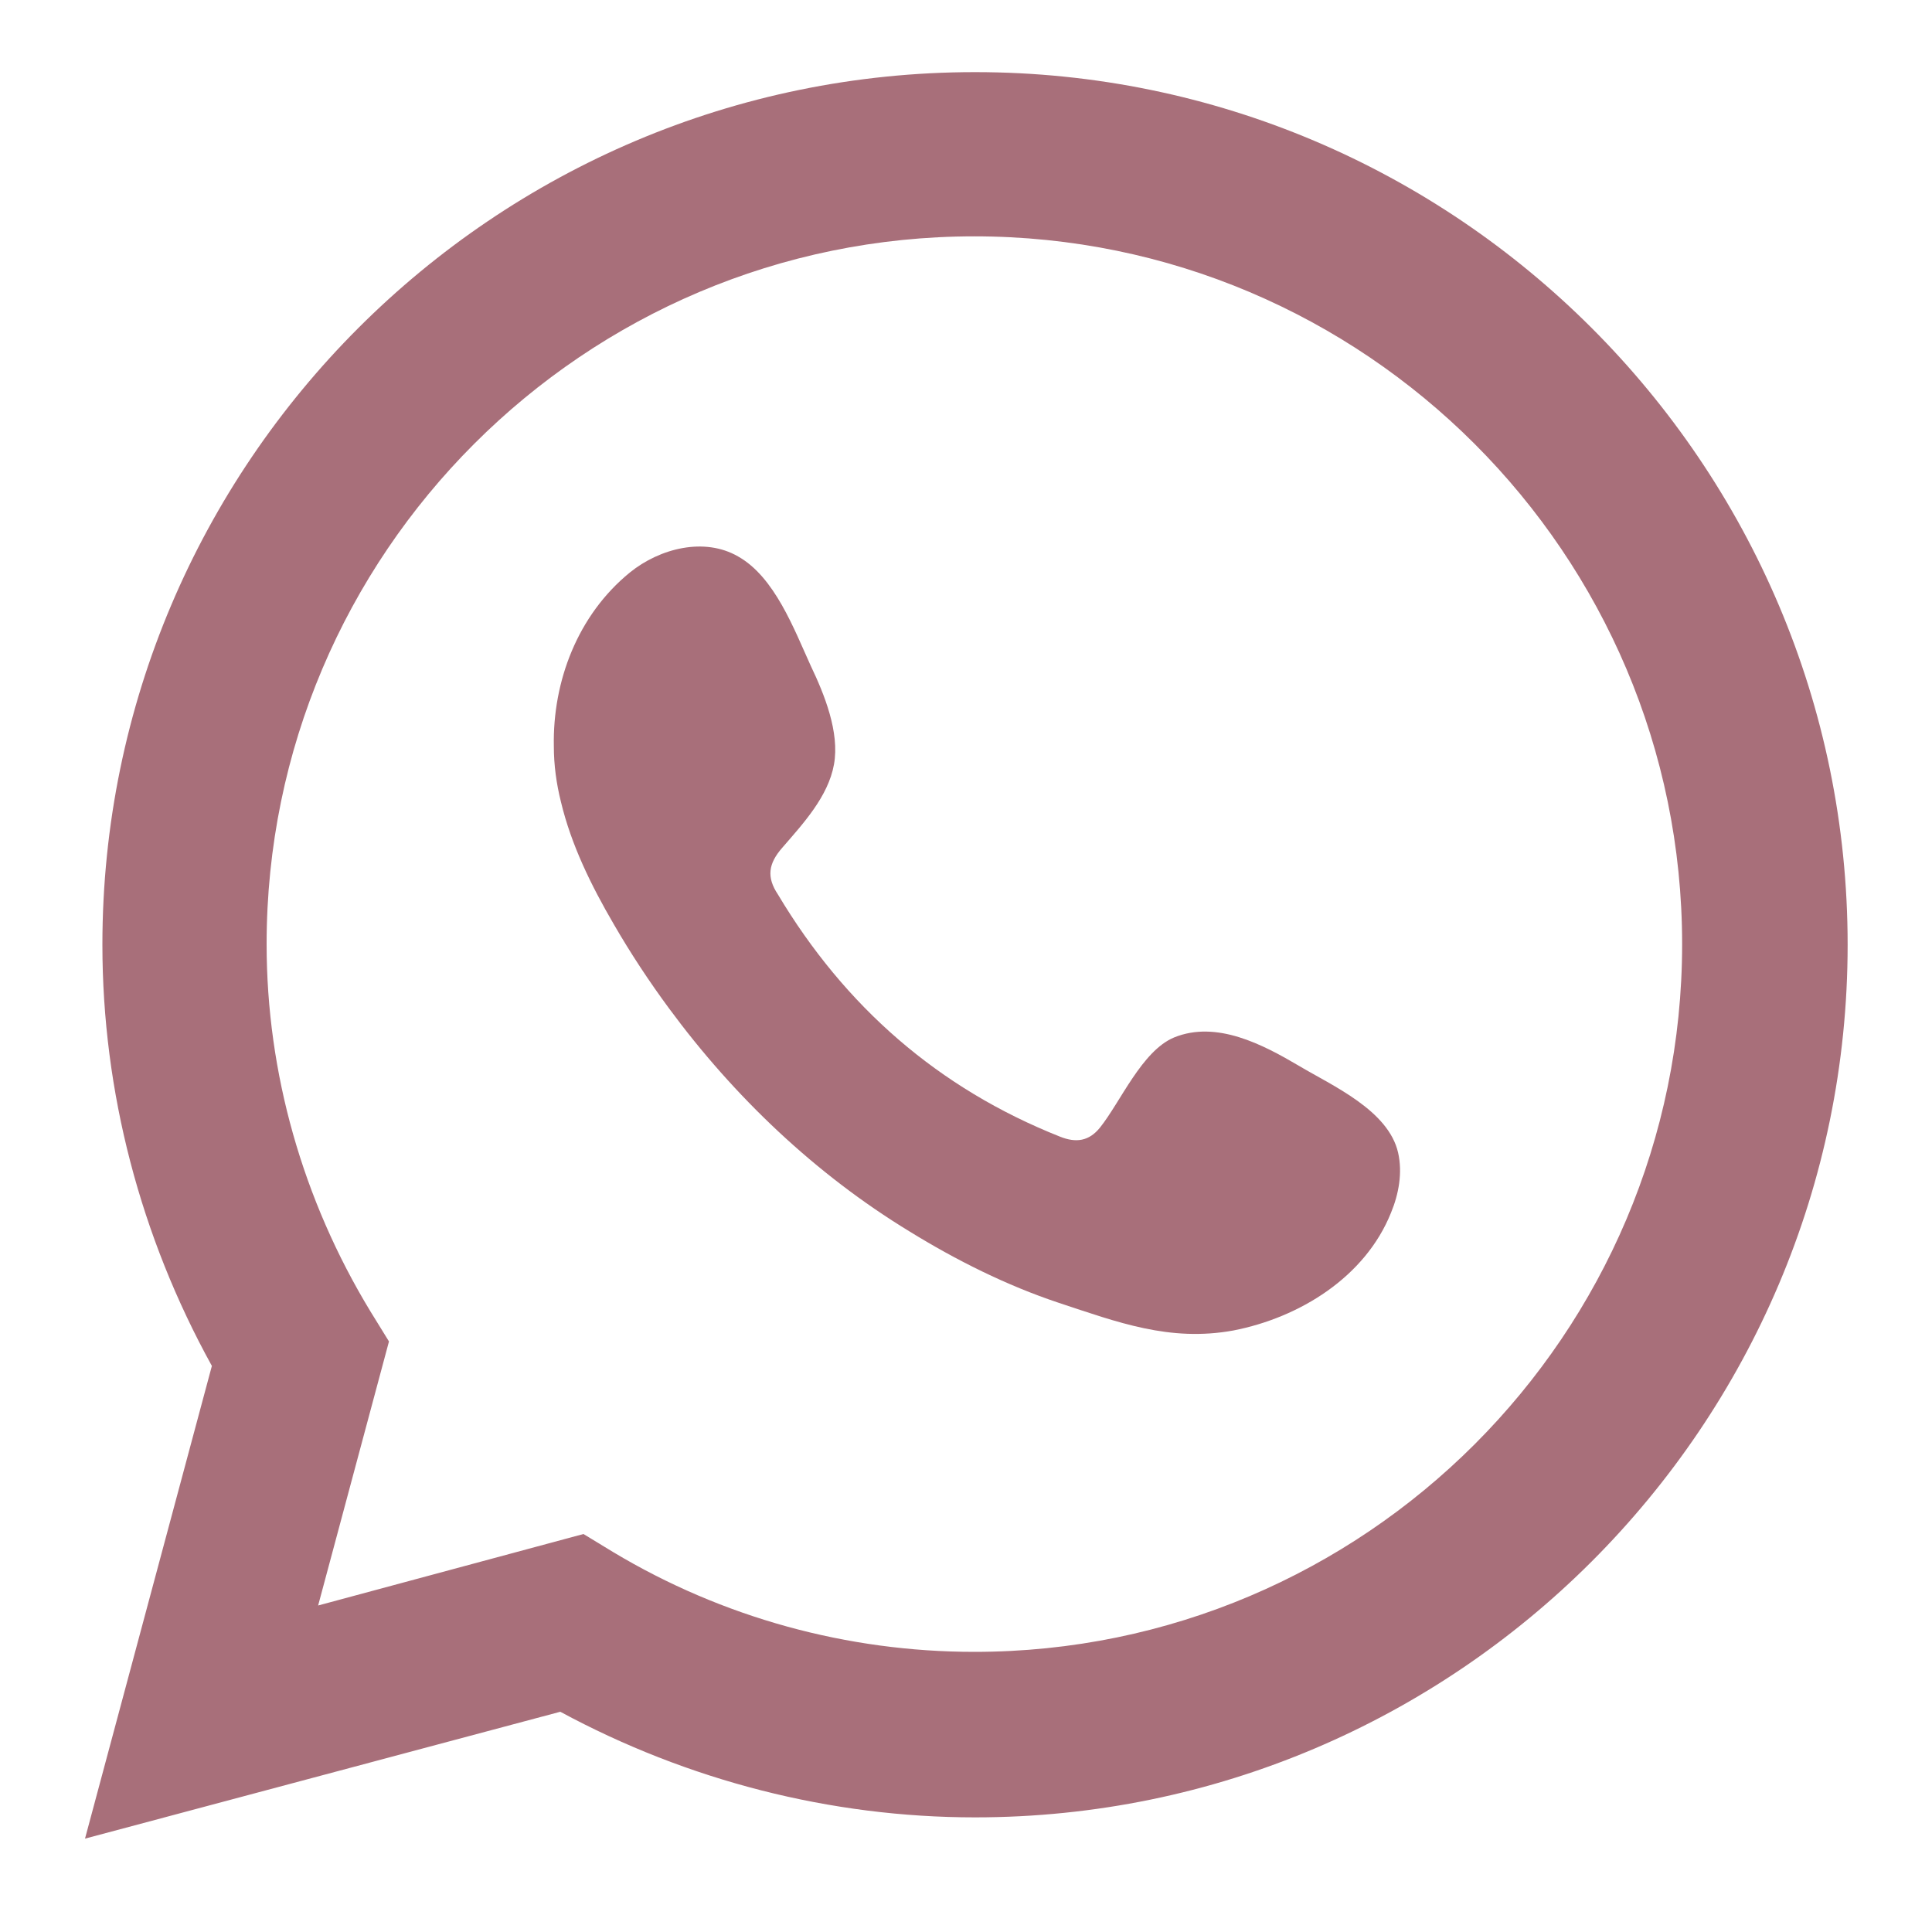
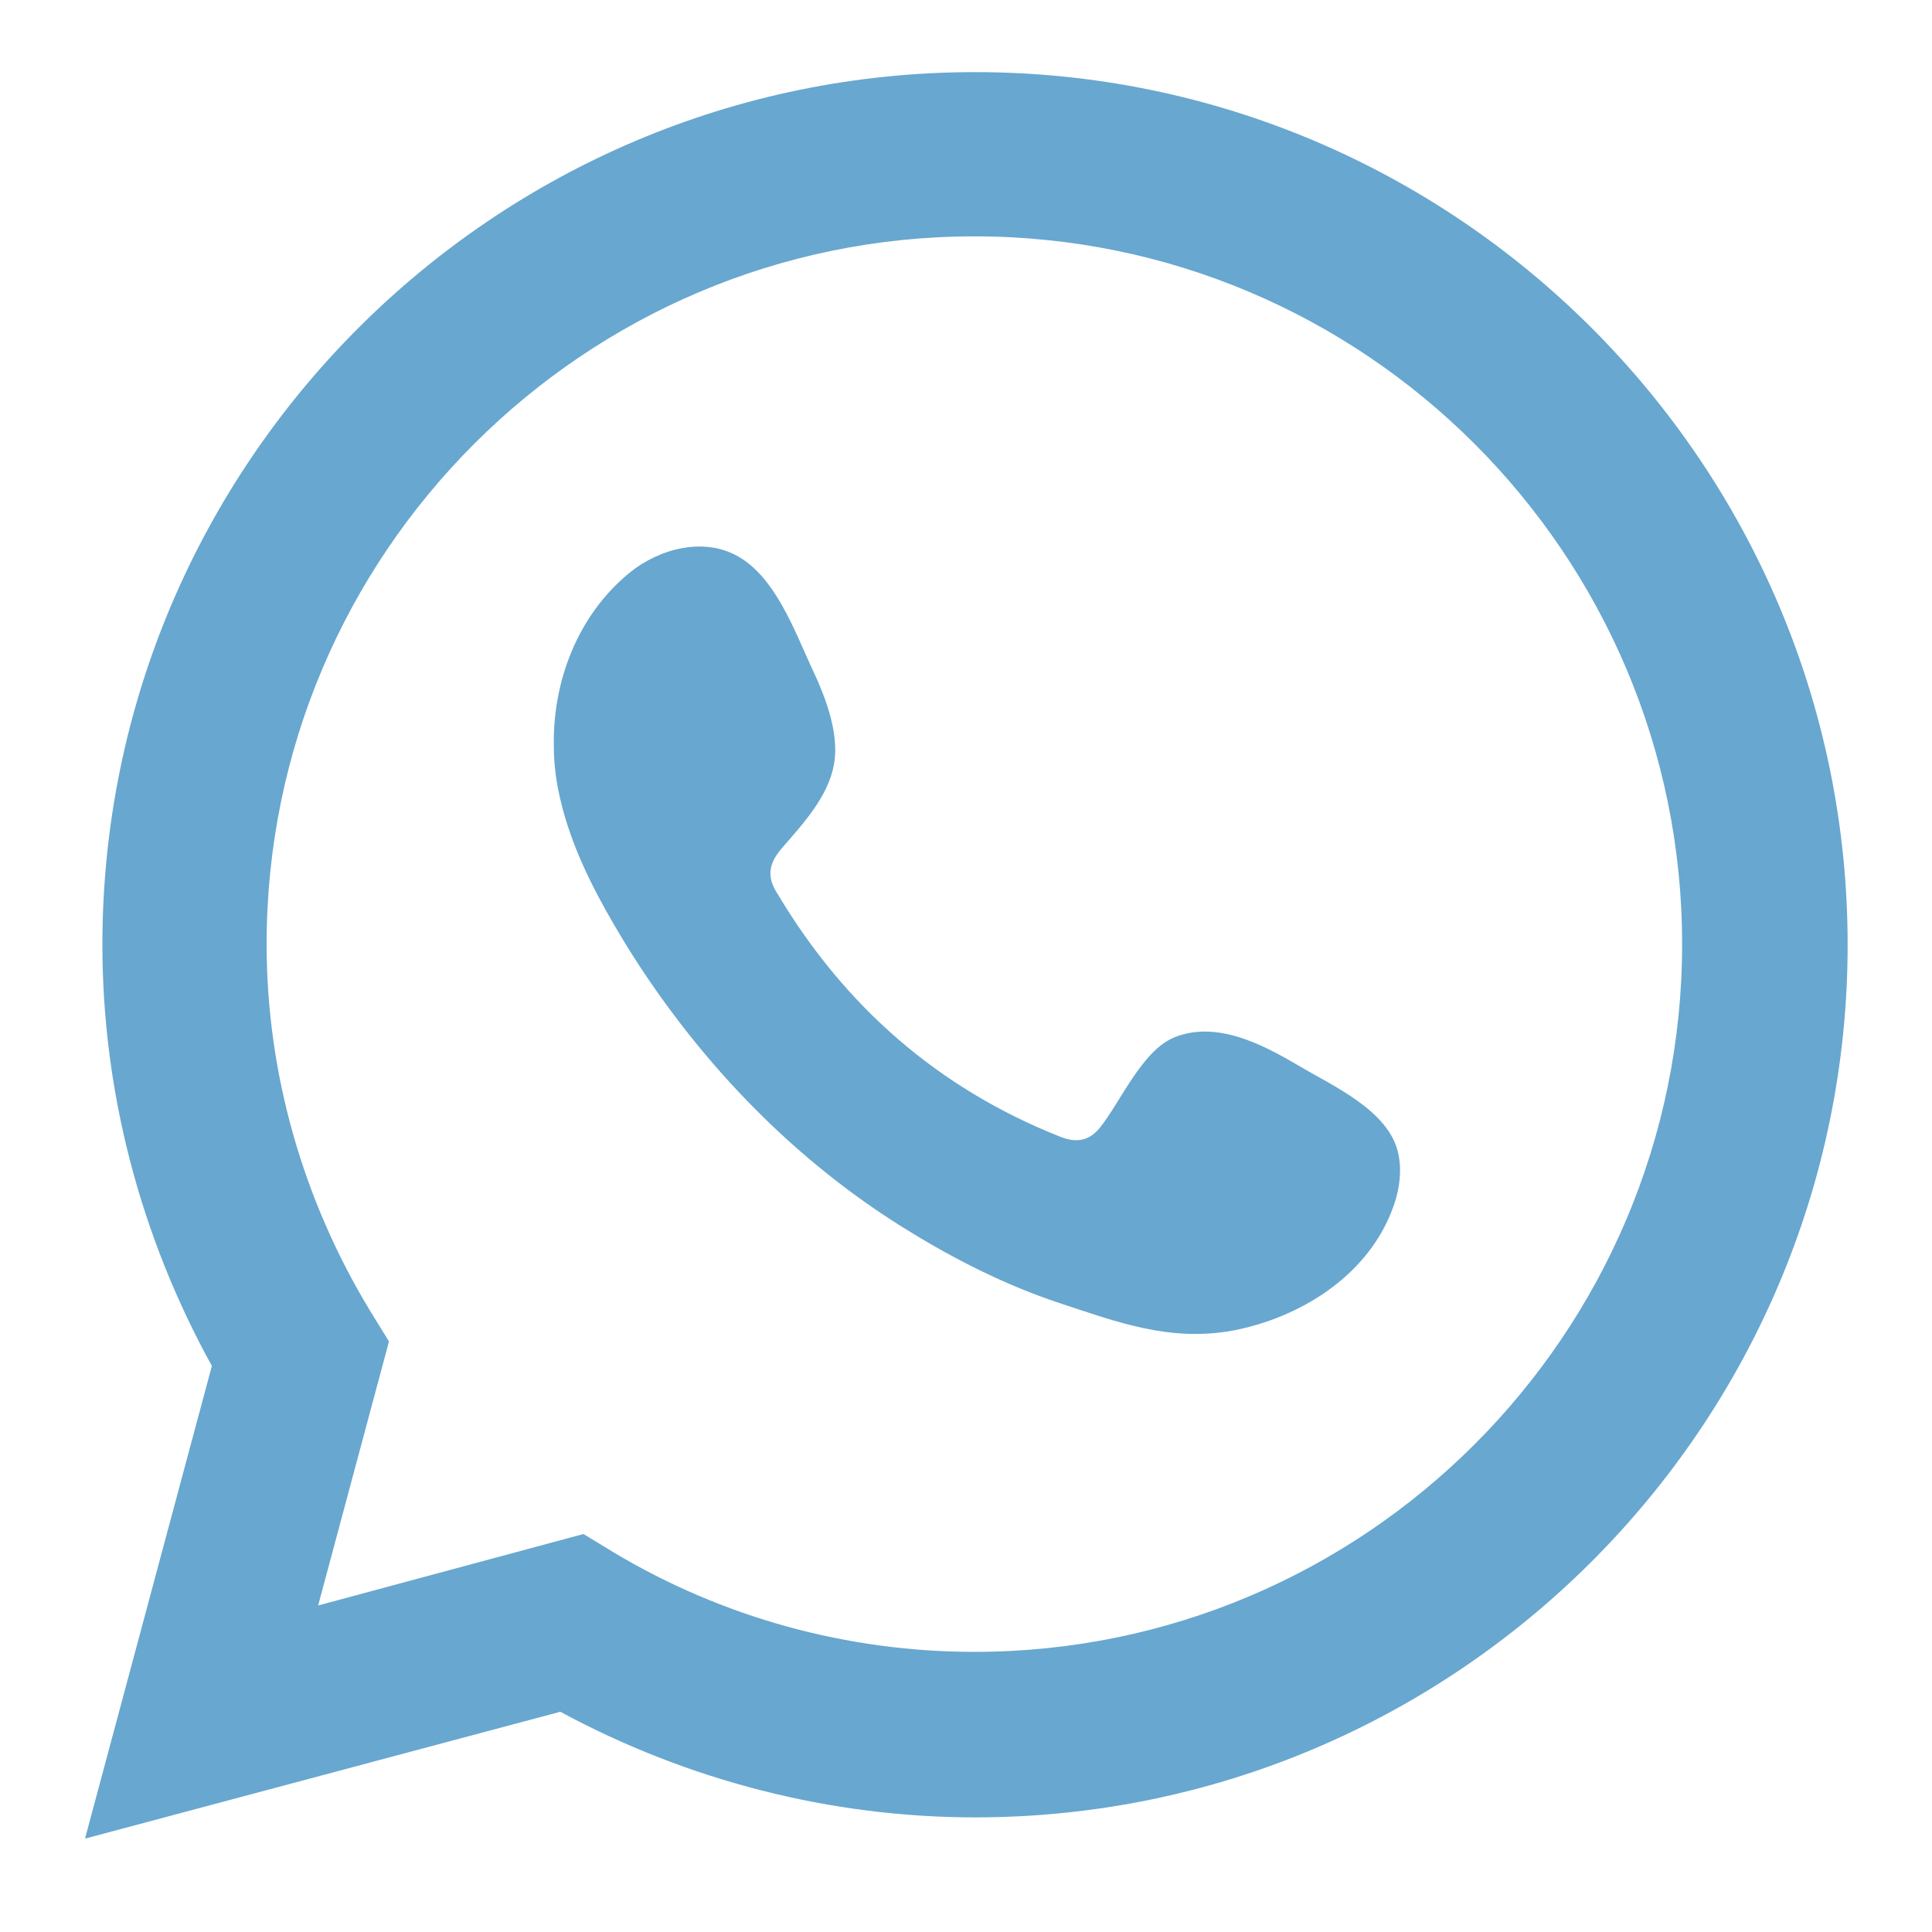
<svg xmlns="http://www.w3.org/2000/svg" version="1.1" id="Camada_1" x="0px" y="0px" viewBox="0 0 30 30" style="enable-background:new 0 0 30 30;" xml:space="preserve">
  <style type="text/css">
	.st0{fill-rule:evenodd;clip-rule:evenodd;}
</style>
-   <g fill="#A86F7A">
+   <g fill="#68a7cf">
    <path d="M1.32,28.55l1.97-7.34c-1.11-2.01-1.7-4.26-1.7-6.54c0-7.47,6.08-13.55,13.55-13.55c7.47,0,13.55,6.08,13.55,13.55   c0,7.47-6.08,13.55-13.55,13.55c-2.24,0-4.46-0.57-6.44-1.64L1.32,28.55z M9.06,23.82l0.46,0.28c1.7,1.02,3.64,1.55,5.61,1.55   c6.06,0,10.99-4.93,10.99-10.99c0-6.06-4.93-10.99-10.99-10.99c-6.06,0-10.99,4.93-10.99,10.99c0,2,0.56,3.97,1.61,5.7l0.29,0.47   l-1.1,4.1L9.06,23.82z" />
    <path class="st0" d="M20.17,16.55c-0.56-0.33-1.28-0.71-1.94-0.44c-0.5,0.21-0.83,1-1.15,1.4c-0.17,0.21-0.37,0.24-0.62,0.14   c-1.89-0.75-3.34-2.02-4.38-3.76c-0.18-0.27-0.15-0.48,0.07-0.73c0.32-0.37,0.71-0.79,0.8-1.29c0.09-0.5-0.15-1.09-0.36-1.53   c-0.26-0.57-0.56-1.38-1.13-1.7c-0.52-0.3-1.21-0.13-1.68,0.25c-0.81,0.66-1.2,1.69-1.18,2.7c0,0.29,0.04,0.58,0.11,0.86   c0.16,0.67,0.47,1.3,0.82,1.9c0.26,0.45,0.55,0.89,0.86,1.31c1.01,1.37,2.27,2.57,3.73,3.46c0.73,0.45,1.51,0.84,2.32,1.11   c0.91,0.3,1.72,0.61,2.71,0.43c1.03-0.2,2.05-0.83,2.45-1.83c0.12-0.29,0.18-0.62,0.11-0.93C21.56,17.24,20.69,16.86,20.17,16.55z" />
  </g>
</svg>
